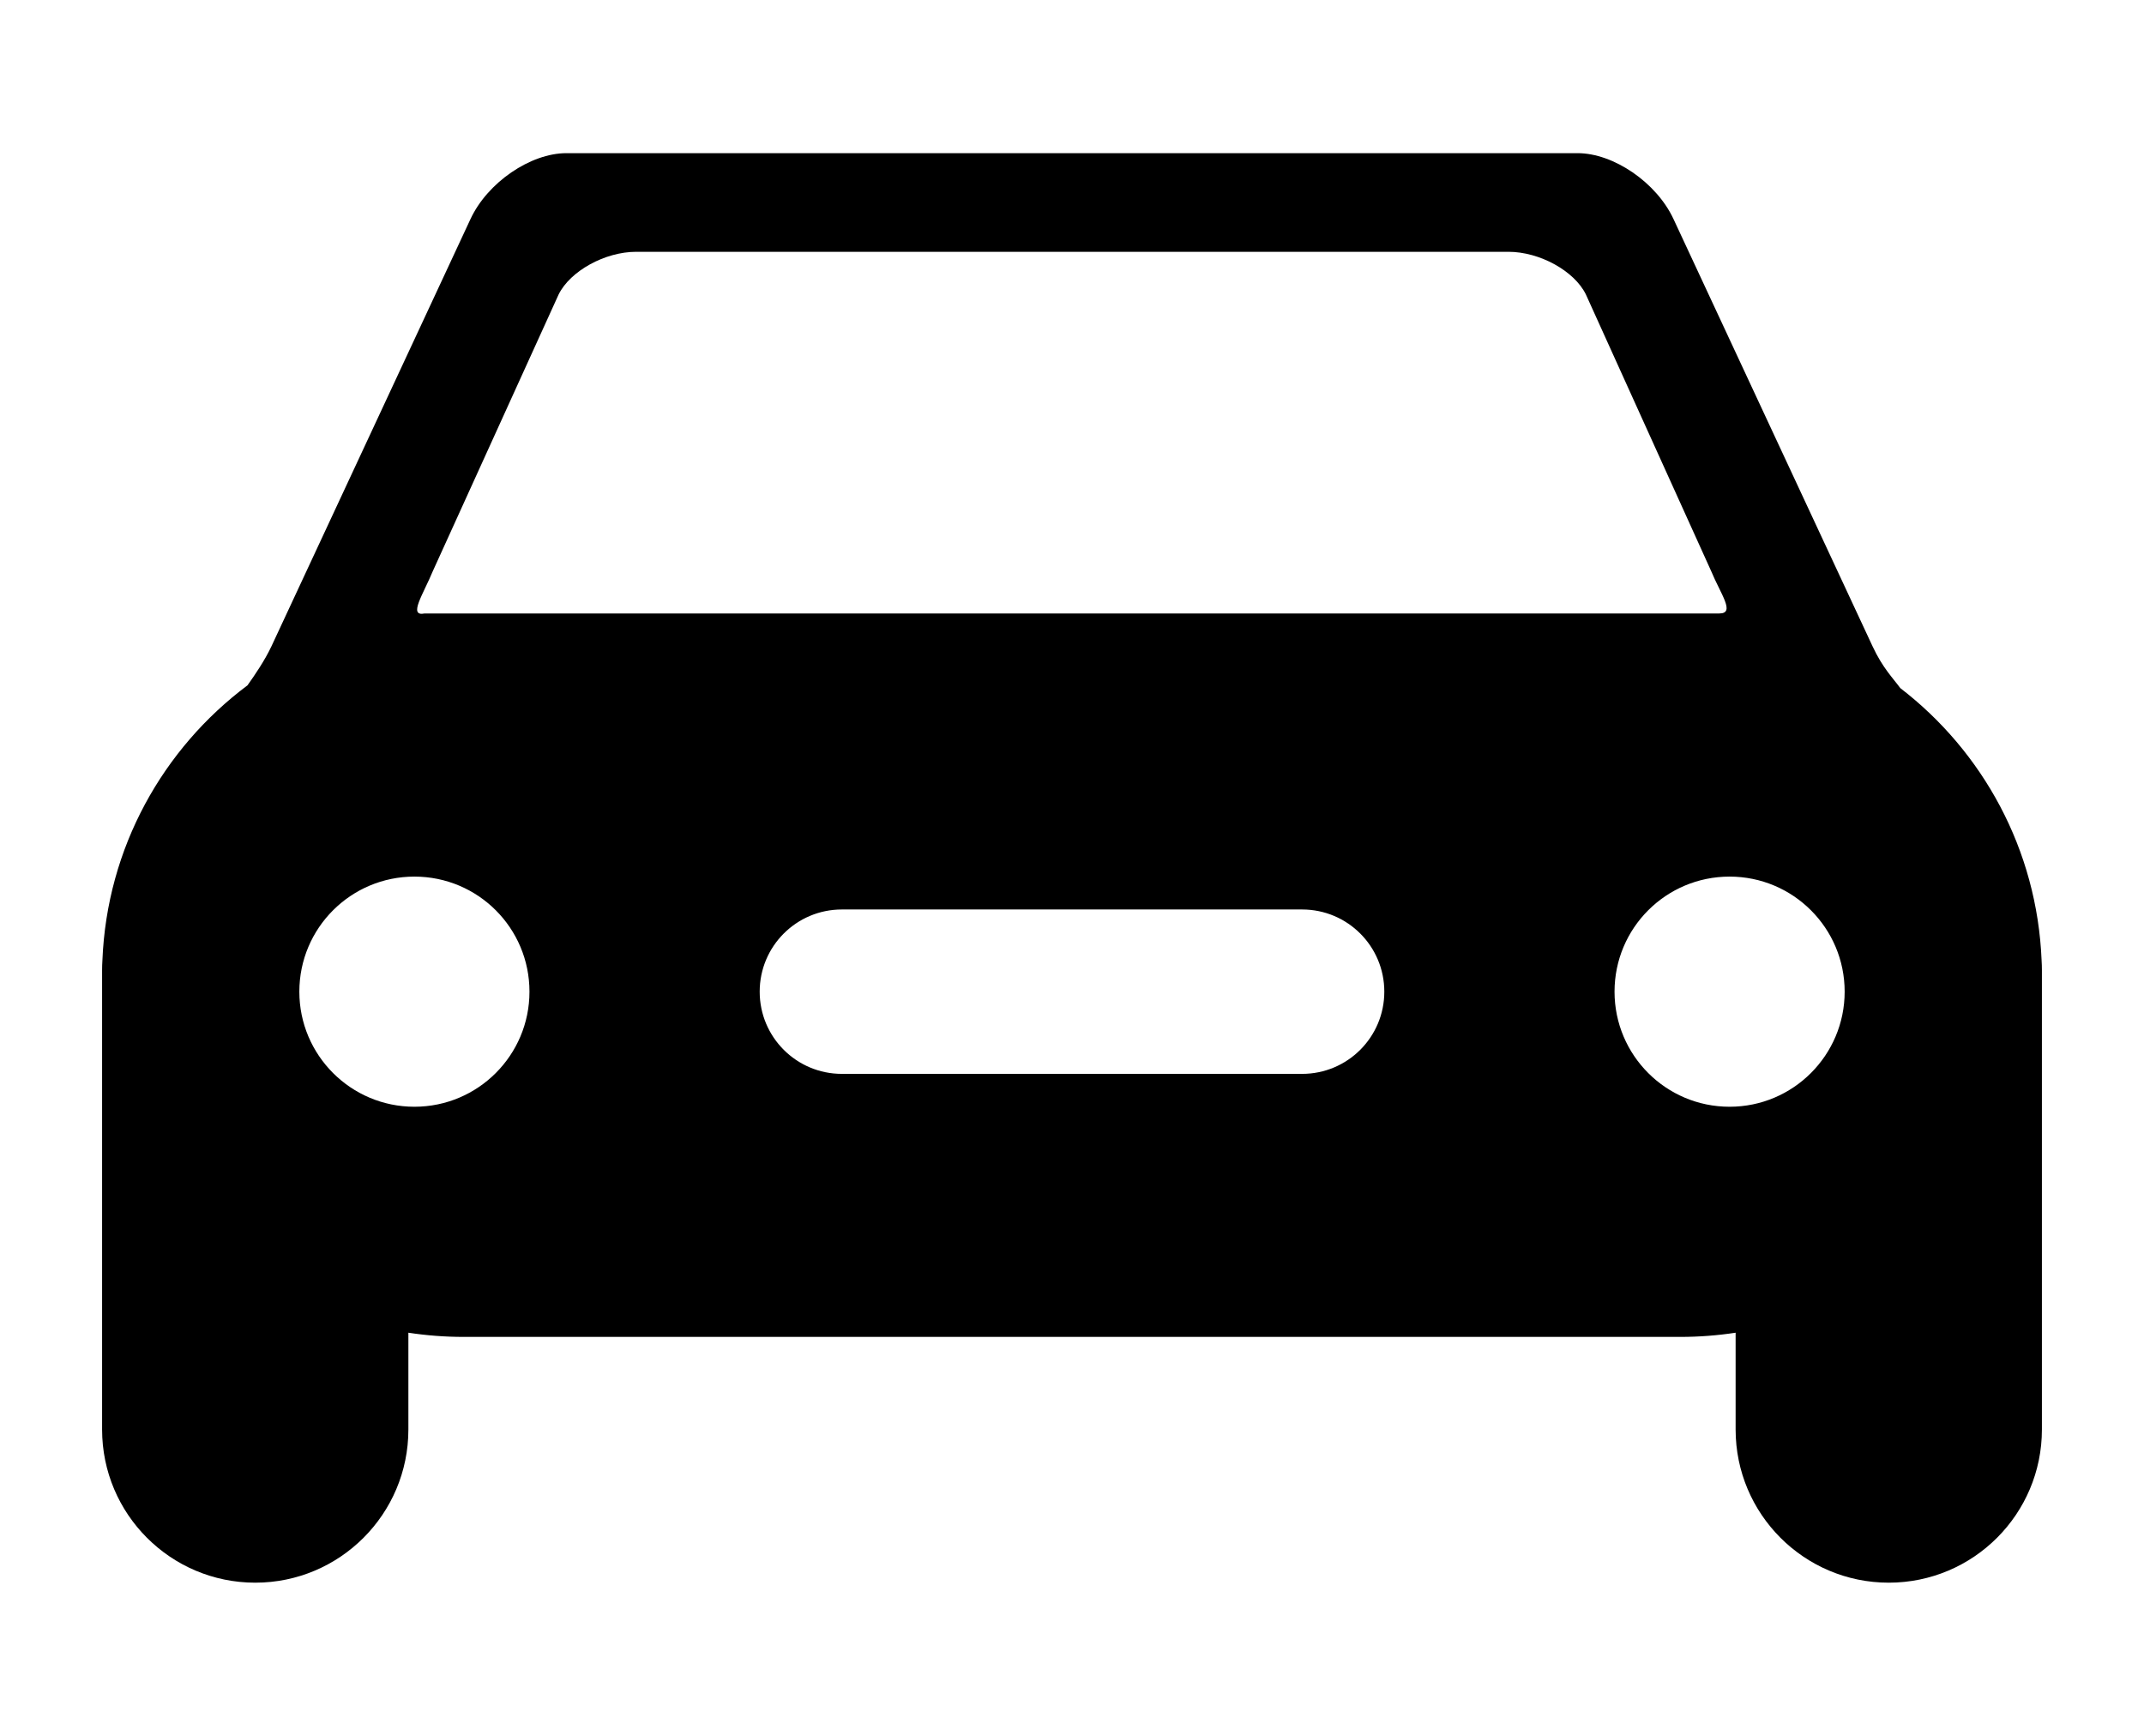
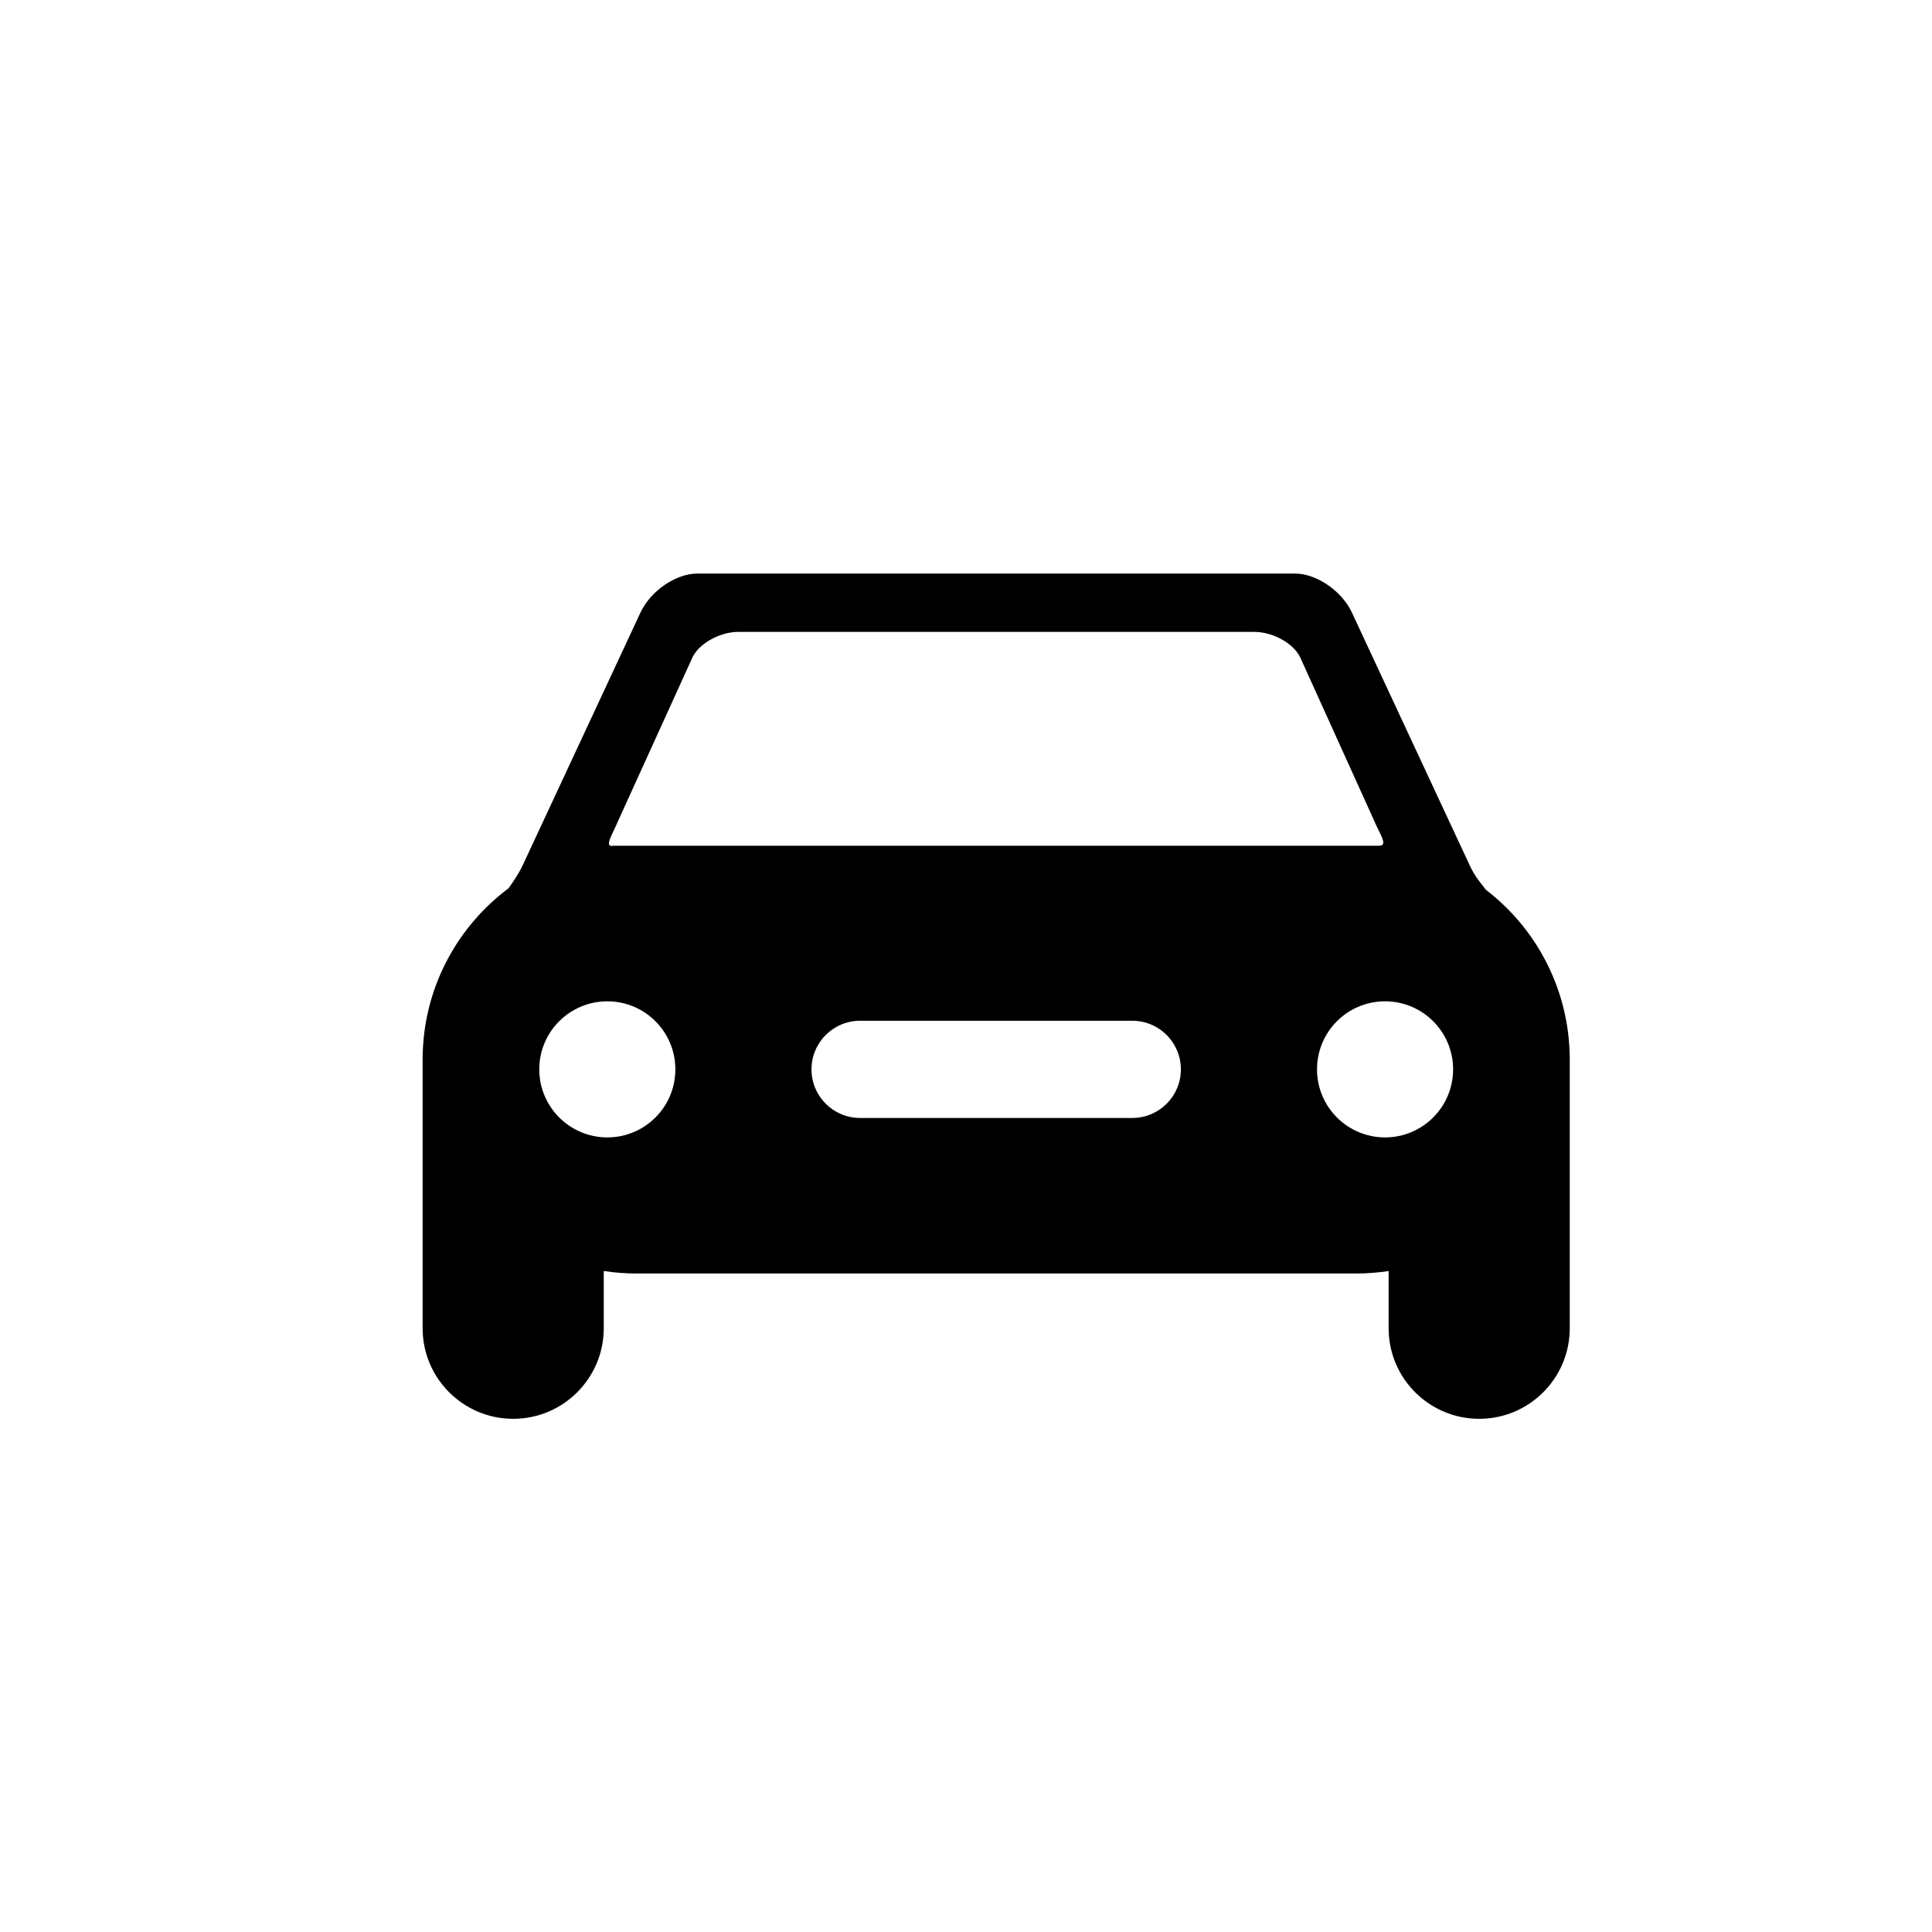
- <svg xmlns="http://www.w3.org/2000/svg" viewBox="0 0 21 17">
-   <path d="M18.613,6.739 C19.42,7.359 19.953,8.319 19.997,9.406 C19.999,9.437 20,9.468 20,9.5 L20,14 C20,14.828 19.328,15.5 18.5,15.5 C17.672,15.5 17,14.828 17,14 L17,13.052 C16.823,13.079 16.642,13.093 16.458,13.093 L4.542,13.093 C4.358,13.093 4.177,13.079 4,13.052 L4,14 C4,14.828 3.328,15.5 2.5,15.5 C1.672,15.5 1,14.828 1,14 L1,9.5 C1,9.468 1.001,9.437 1.003,9.406 C1.047,8.303 1.596,7.331 2.424,6.712 C2.503,6.601 2.594,6.466 2.658,6.331 L4.609,2.144 C4.775,1.788 5.195,1.5 5.548,1.5 L15.452,1.5 C15.805,1.5 16.225,1.788 16.391,2.144 L18.342,6.331 C18.44,6.541 18.541,6.641 18.613,6.739 Z M8.246,8.907 C7.801,8.907 7.441,9.267 7.441,9.712 C7.441,10.157 7.801,10.517 8.246,10.517 L12.754,10.517 C13.199,10.517 13.559,10.157 13.559,9.712 C13.559,9.267 13.199,8.907 12.754,8.907 L8.246,8.907 Z M4.059,10.839 C4.682,10.839 5.186,10.334 5.186,9.712 C5.186,9.089 4.682,8.585 4.059,8.585 C3.437,8.585 2.932,9.089 2.932,9.712 C2.932,10.334 3.437,10.839 4.059,10.839 Z M16.941,10.839 C17.563,10.839 18.068,10.334 18.068,9.712 C18.068,9.089 17.563,8.585 16.941,8.585 C16.318,8.585 15.814,9.089 15.814,9.712 C15.814,10.334 16.318,10.839 16.941,10.839 Z M6.231,2.466 C5.927,2.466 5.586,2.653 5.472,2.883 L4.24,5.592 C4.145,5.822 3.994,6.041 4.16,6.008 L16.84,6.008 C17,6.008 16.855,5.822 16.76,5.592 L15.533,2.883 C15.42,2.653 15.08,2.466 14.775,2.466 L6.231,2.466 Z" />
+ <svg xmlns="http://www.w3.org/2000/svg" viewBox="0 0 32 32">
+   <path transform="translate(7.0, 9.0)" d="M17.613,5.739 C18.42,6.359 18.953,7.319 18.997,8.406 C18.999,8.437 19,8.468 19,8.5 L19,13 C19,13.828 18.328,14.5 17.5,14.5 C16.672,14.5 16,13.828 16,13 L16,12.052 C15.823,12.079 15.642,12.093 15.458,12.093 L3.542,12.093 C3.358,12.093 3.177,12.079 3,12.052 L3,13 C3,13.828 2.328,14.5 1.5,14.5 C0.672,14.5 0,13.828 0,13 L0,8.5 C0,8.468 0.001,8.437 0.003,8.406 C0.047,7.303 0.596,6.331 1.424,5.712 C1.503,5.601 1.594,5.466 1.658,5.331 L3.609,1.144 C3.775,0.788 4.195,0.5 4.548,0.5 L14.452,0.5 C14.805,0.5 15.225,0.788 15.391,1.144 L17.342,5.331 C17.44,5.541 17.541,5.641 17.613,5.739 Z M7.246,7.907 C6.801,7.907 6.441,8.267 6.441,8.712 C6.441,9.157 6.801,9.517 7.246,9.517 L11.754,9.517 C12.199,9.517 12.559,9.157 12.559,8.712 C12.559,8.267 12.199,7.907 11.754,7.907 L7.246,7.907 Z M3.059,9.839 C3.682,9.839 4.186,9.334 4.186,8.712 C4.186,8.089 3.682,7.585 3.059,7.585 C2.437,7.585 1.932,8.089 1.932,8.712 C1.932,9.334 2.437,9.839 3.059,9.839 Z M15.941,9.839 C16.563,9.839 17.068,9.334 17.068,8.712 C17.068,8.089 16.563,7.585 15.941,7.585 C15.318,7.585 14.814,8.089 14.814,8.712 C14.814,9.334 15.318,9.839 15.941,9.839 Z M5.231,1.466 C4.927,1.466 4.586,1.653 4.472,1.883 L3.24,4.592 C3.145,4.822 2.994,5.041 3.16,5.008 L15.84,5.008 C16,5.008 15.855,4.822 15.76,4.592 L14.533,1.883 C14.42,1.653 14.08,1.466 13.775,1.466 L5.231,1.466 Z" id="Shape" />
</svg>
